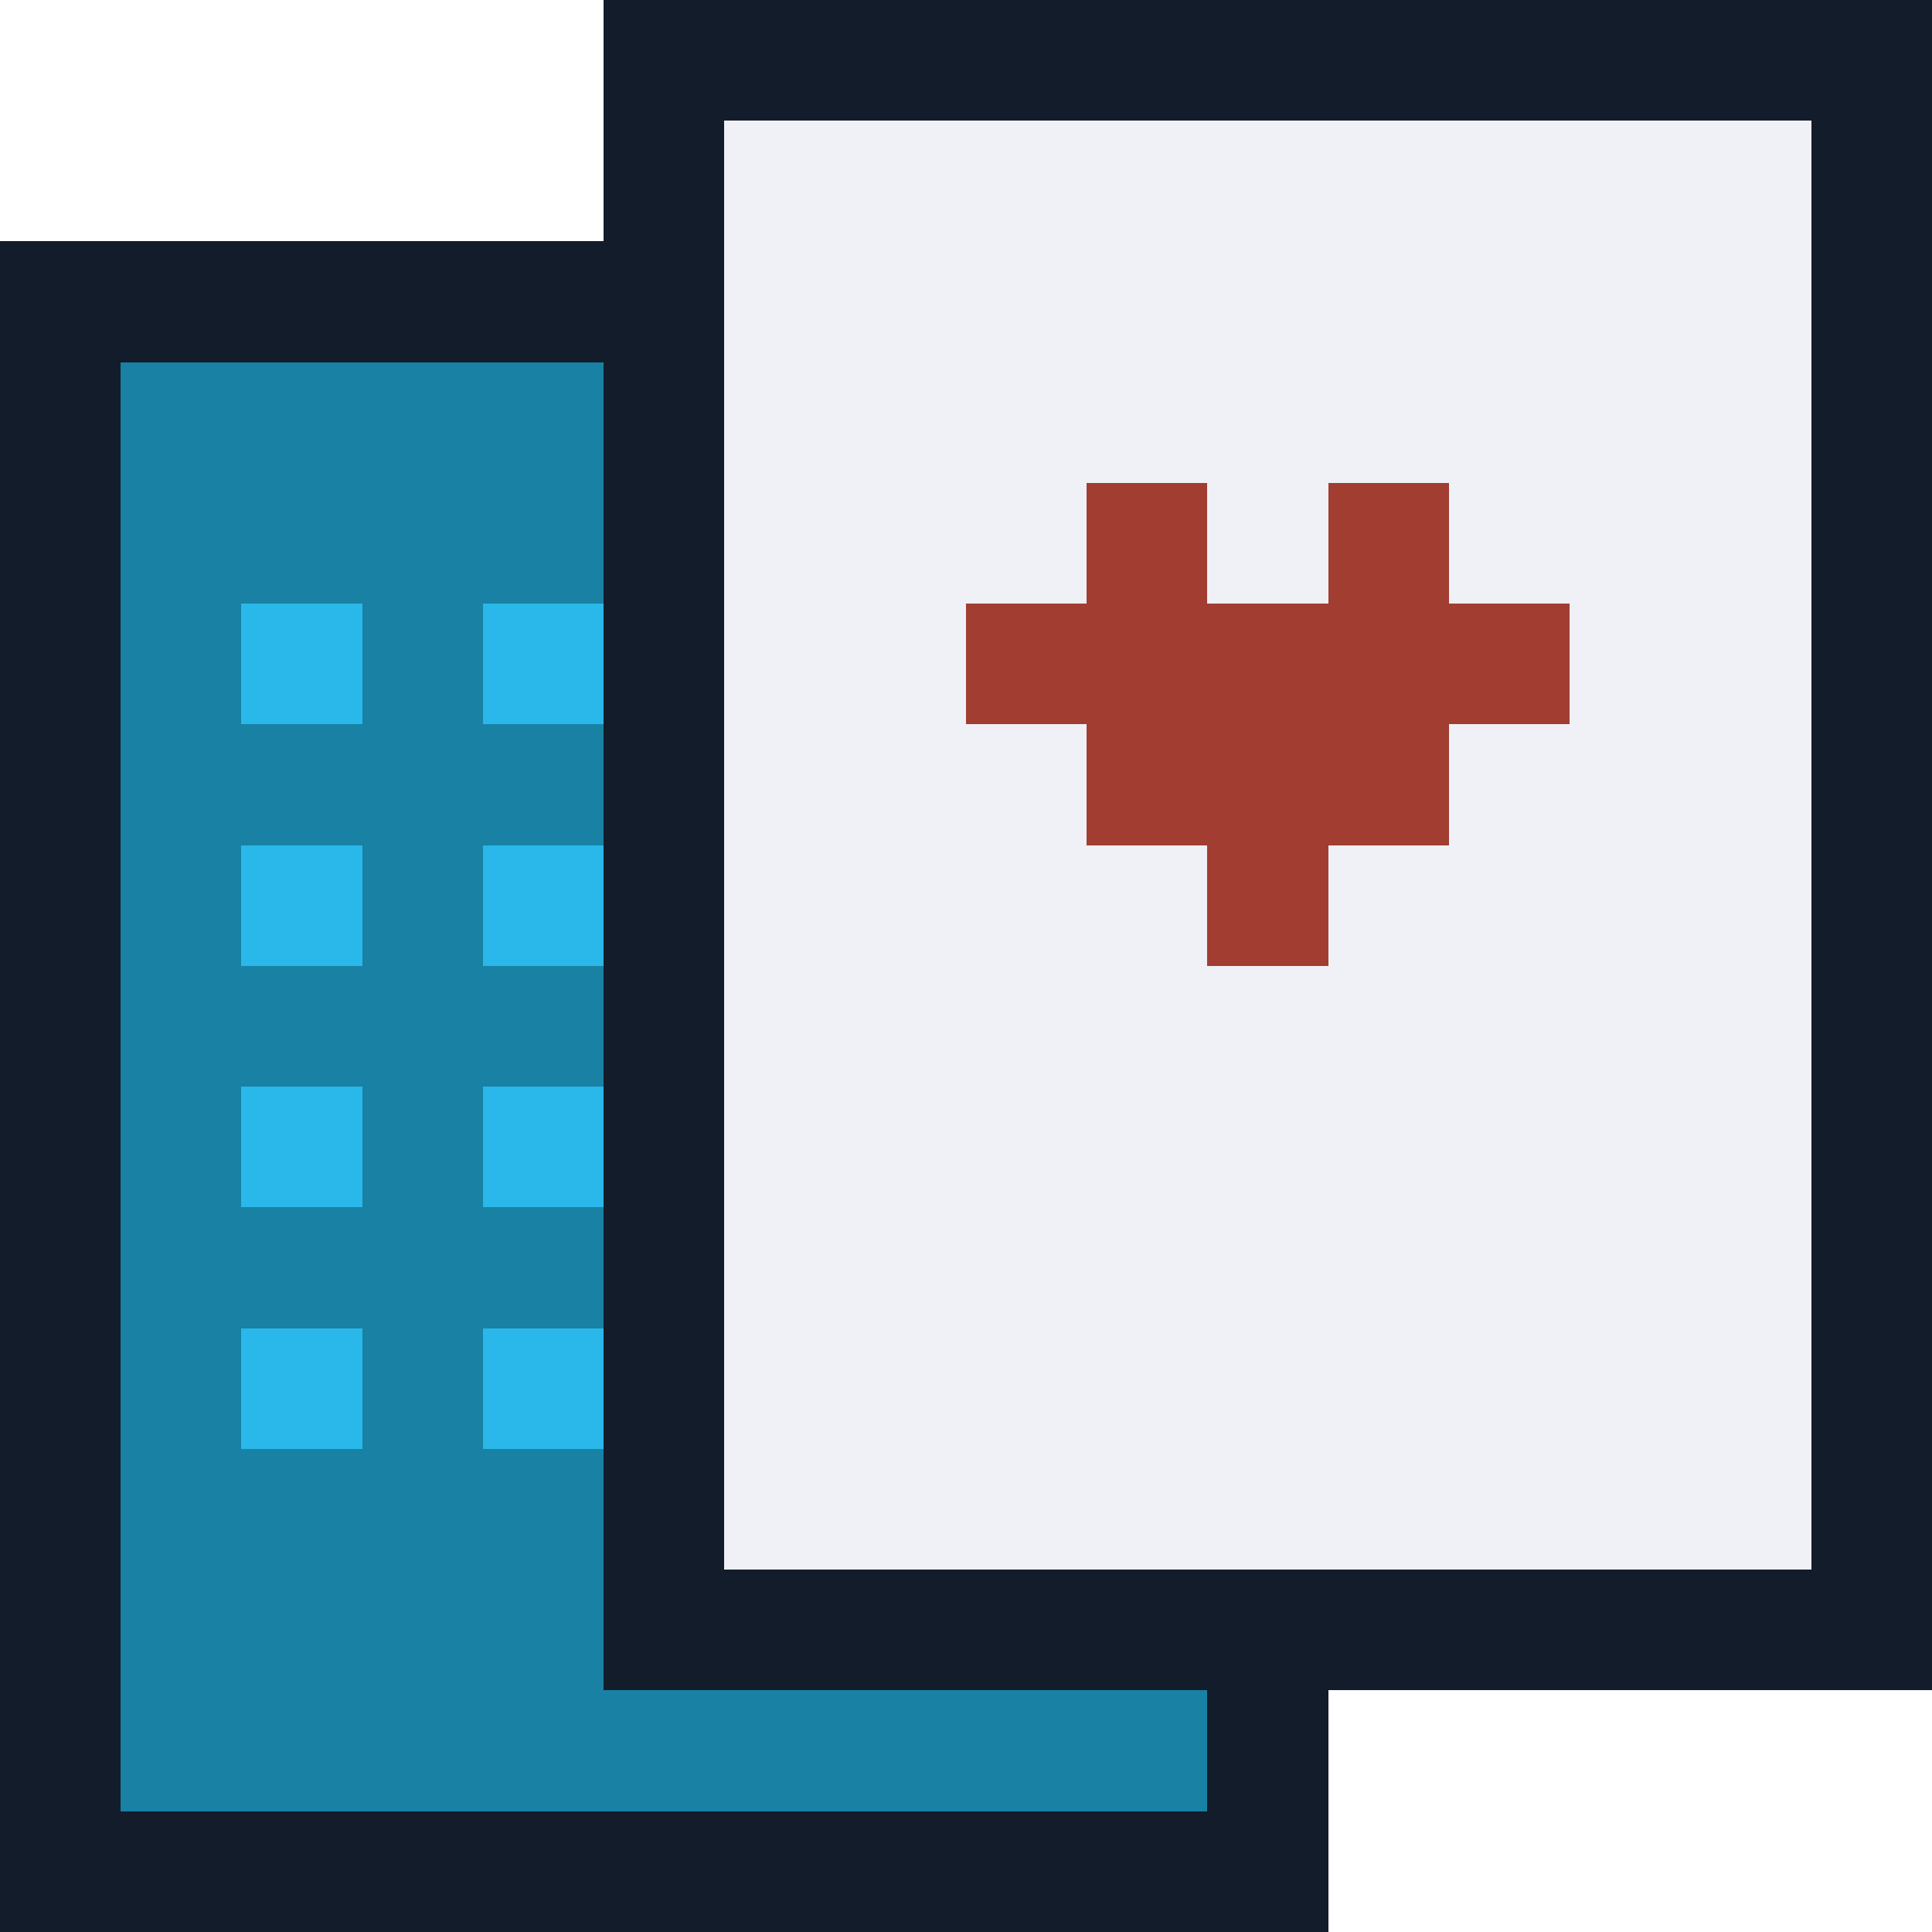
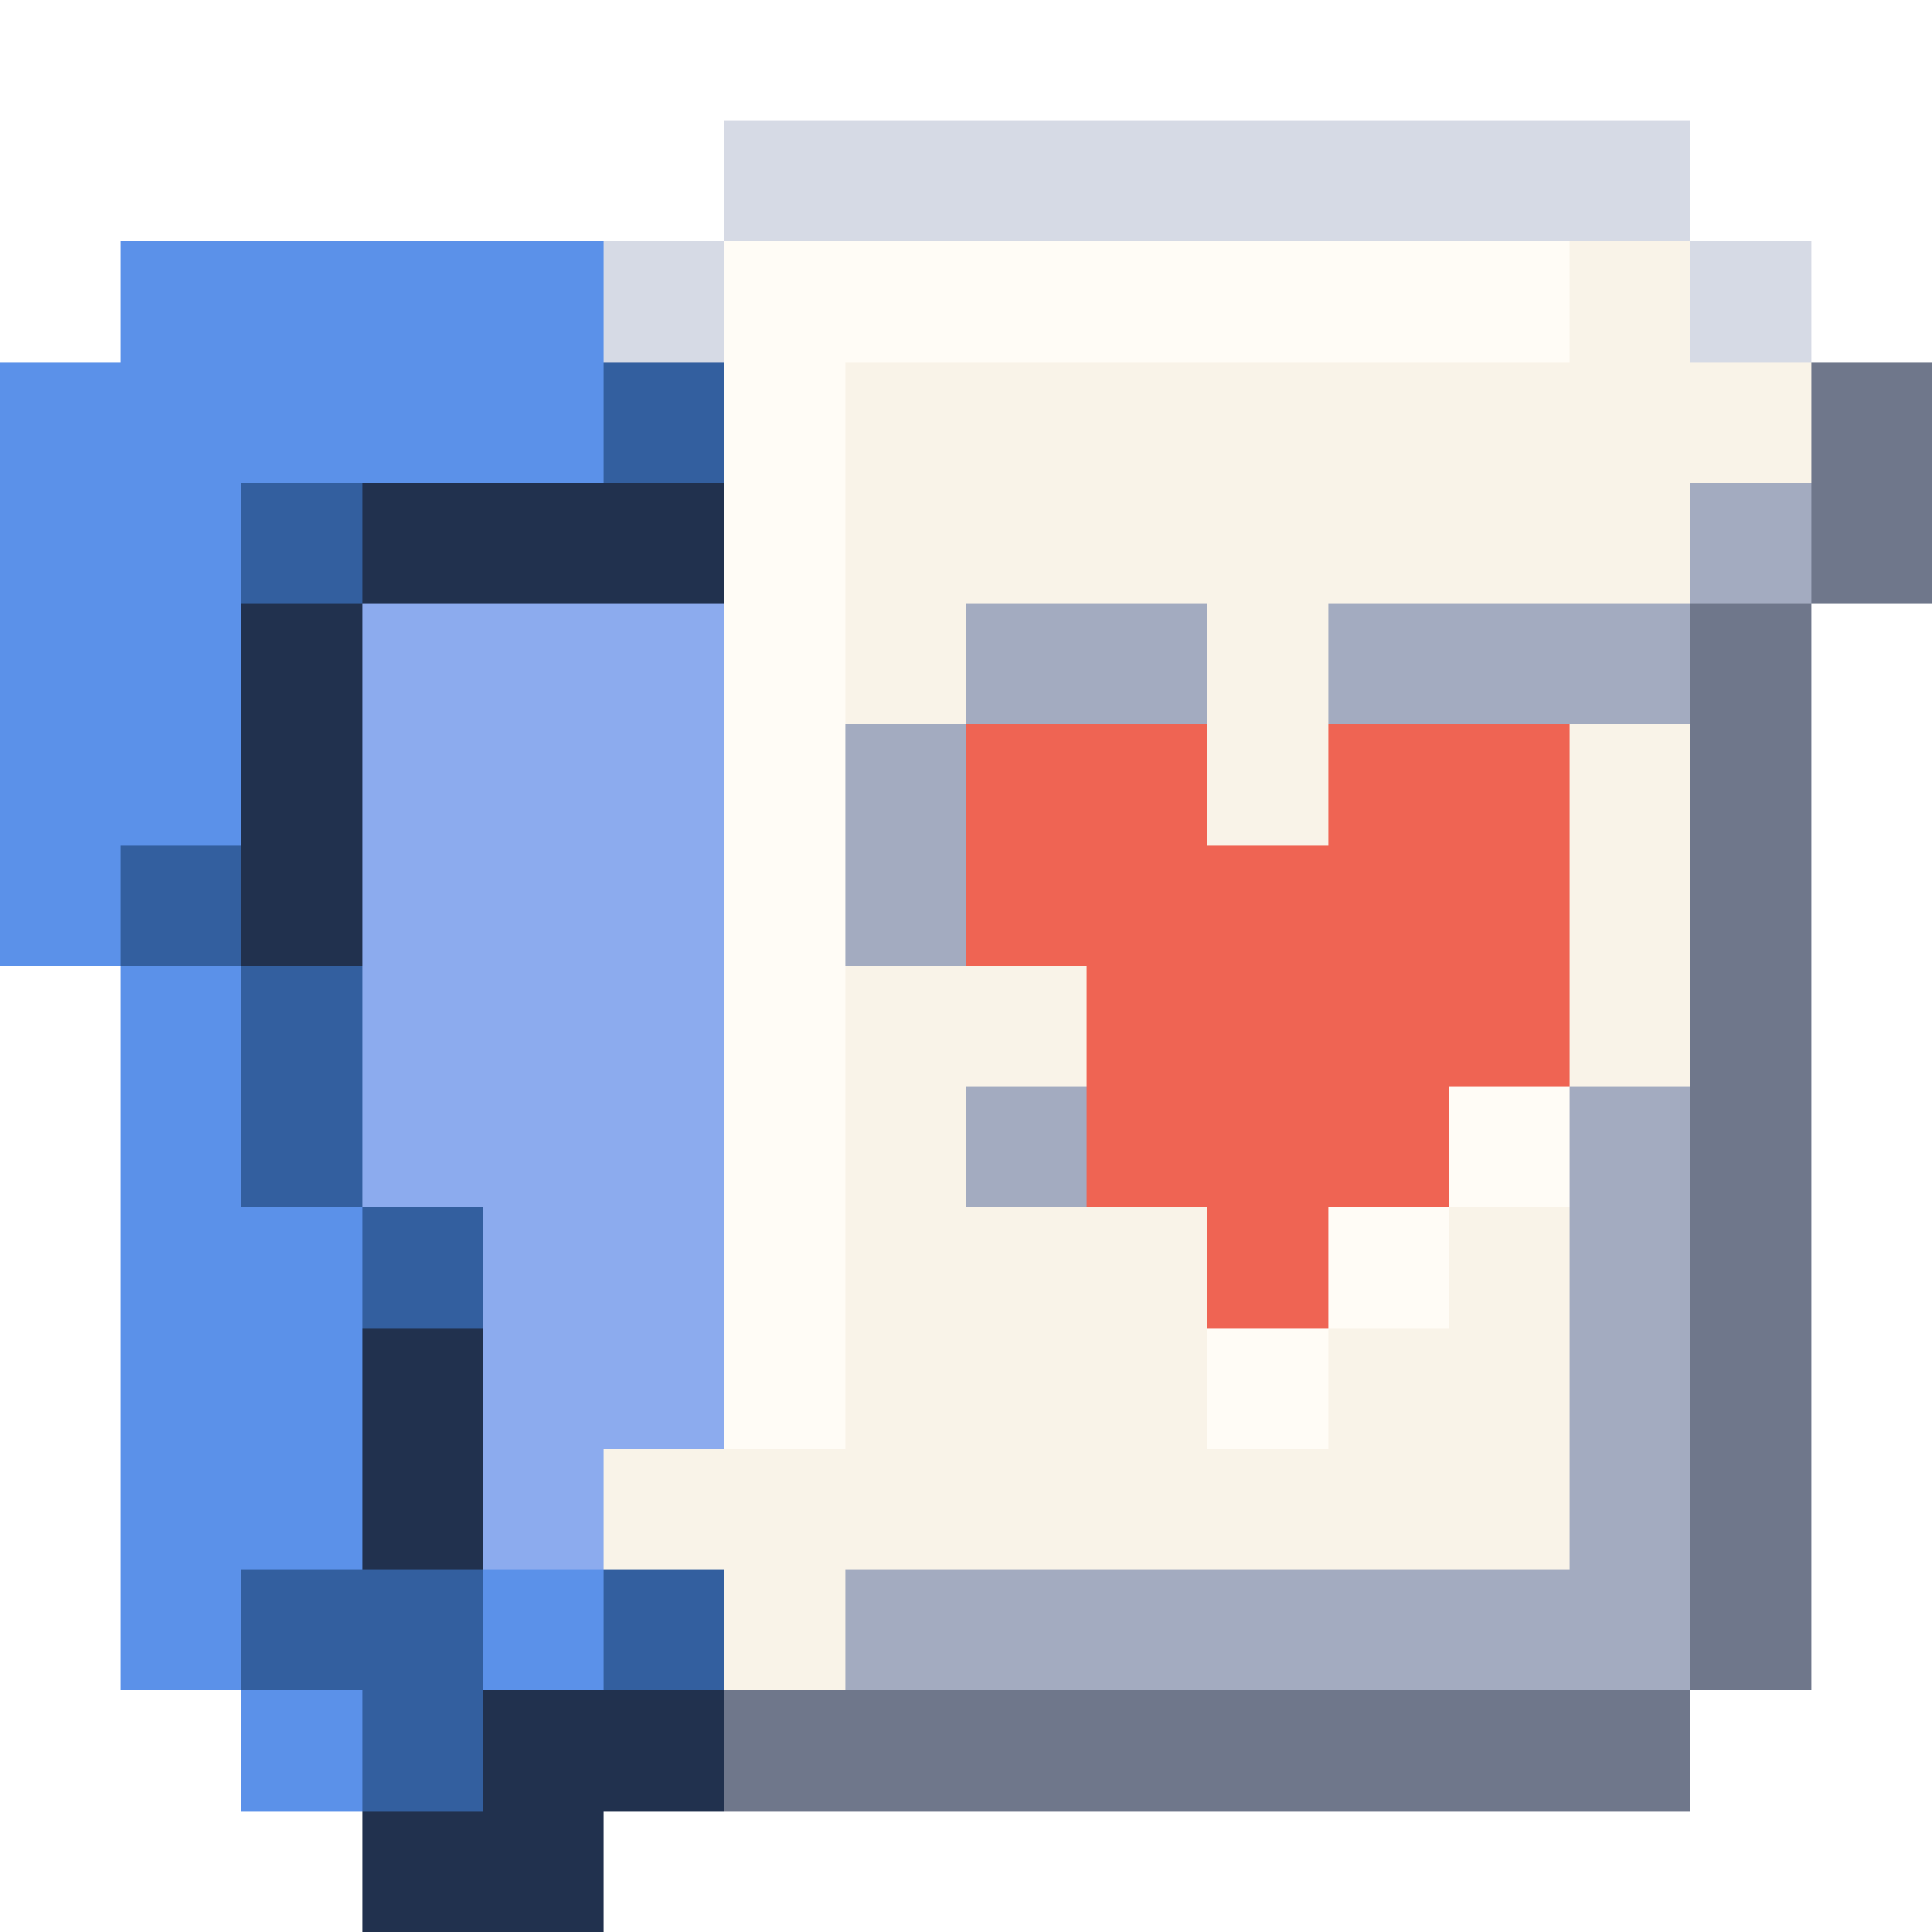
<svg xmlns="http://www.w3.org/2000/svg" viewBox="0 0 16 16" width="16" height="16" shape-rendering="crispEdges">
-   <path fill="#131c2b" d="M5 0h11v1h-11zM5 1h1v1h-1zM15 1h1v1h-1zM0 2h6v1h-6zM15 2h1v1h-1zM0 3h1v1h-1zM5 3h1v1h-1zM15 3h1v1h-1zM0 4h1v1h-1zM5 4h1v1h-1zM15 4h1v1h-1zM0 5h1v1h-1zM5 5h1v1h-1zM15 5h1v1h-1zM0 6h1v1h-1zM5 6h1v1h-1zM15 6h1v1h-1zM0 7h1v1h-1zM5 7h1v1h-1zM15 7h1v1h-1zM0 8h1v1h-1zM5 8h1v1h-1zM15 8h1v1h-1zM0 9h1v1h-1zM5 9h1v1h-1zM15 9h1v1h-1zM0 10h1v1h-1zM5 10h1v1h-1zM15 10h1v1h-1zM0 11h1v1h-1zM5 11h1v1h-1zM15 11h1v1h-1zM0 12h1v1h-1zM5 12h1v1h-1zM15 12h1v1h-1zM0 13h1v1h-1zM5 13h11v1h-11zM0 14h1v1h-1zM10 14h1v1h-1zM0 15h11v1h-11z" />
-   <path fill="#eff1f6" d="M6 1h9v1h-9zM6 2h9v1h-9zM6 3h9v1h-9zM6 4h3v1h-3zM10 4h1v1h-1zM12 4h3v1h-3zM6 5h2v1h-2zM13 5h2v1h-2zM6 6h3v1h-3zM12 6h3v1h-3zM6 7h4v1h-4zM11 7h4v1h-4zM6 8h9v1h-9zM6 9h9v1h-9zM6 10h9v1h-9zM6 11h9v1h-9zM6 12h9v1h-9z" />
-   <path fill="#1981a4" d="M1 3h4v1h-4zM1 4h4v1h-4zM1 5h1v1h-1zM3 5h1v1h-1zM1 6h4v1h-4zM1 7h1v1h-1zM3 7h1v1h-1zM1 8h4v1h-4zM1 9h1v1h-1zM3 9h1v1h-1zM1 10h4v1h-4zM1 11h1v1h-1zM3 11h1v1h-1zM1 12h4v1h-4zM1 13h4v1h-4zM1 14h9v1h-9z" />
-   <path fill="#a23d32" d="M9 4h1v1h-1zM11 4h1v1h-1zM8 5h5v1h-5zM9 6h3v1h-3zM10 7h1v1h-1z" />
-   <path fill="#29b8e9" d="M2 5h1v1h-1zM4 5h1v1h-1zM2 7h1v1h-1zM4 7h1v1h-1zM2 9h1v1h-1zM4 9h1v1h-1zM2 11h1v1h-1zM4 11h1v1h-1z" />
+   <path fill="#d6dae5" d="M6 1h8v1h-8zM5 2h1v1h-1zM14 2h1v1h-1z" />
+   <path fill="#5b91e9" d="M1 2h4v1h-4zM0 3h5v1h-5zM0 4h2v1h-2zM0 5h2v1h-2zM0 6h2v1h-2zM0 7h1v1h-1zM1 8h1v1h-1zM1 9h1v1h-1zM1 10h2v1h-2zM1 11h2v1h-2zM1 12h2v1h-2zM1 13h1v1h-1zM4 13h1v1h-1zM2 14h1v1h-1z" />
+   <path fill="#fffcf6" d="M6 2h7v1h-7zM6 3h1v1h-1zM6 4h1v1h-1zM6 5h1v1h-1zM6 6h1v1h-1zM6 7h1v1h-1zM6 8h1v1h-1zM6 9h1v1h-1zM12 9h1v1h-1zM6 10h1v1h-1zM11 10h1v1h-1zM6 11h1v1h-1zM10 11h1v1h-1z" />
+   <path fill="#f9f3e8" d="M13 2h1v1h-1zM7 3h8v1h-8zM7 4h7v1h-7zM7 5h1v1h-1zM10 5h1v1h-1zM10 6h1v1h-1zM13 6h1v1h-1zM13 7h1v1h-1zM7 8h2v1h-2zM13 8h1v1h-1zM7 9h1v1h-1zM7 10h3v1h-3zM12 10h1v1h-1zM7 11h3v1h-3zM11 11h2v1h-2zM5 12h8v1h-8zM6 13h1v1h-1z" />
+   <path fill="#335f9f" d="M5 3h1v1h-1zM2 4h1v1h-1zM1 7h1v1h-1zM2 8h1v1h-1zM2 9h1v1h-1zM3 10h1v1h-1zM2 13h2v1h-2zM5 13h1v1h-1zM3 14h1v1h-1z" />
+   <path fill="#6f778b" d="M15 3h1v1h-1zM15 4h1v1h-1zM14 5h1v1h-1zM14 6h1v1h-1zM14 7h1v1h-1zM14 8h1v1h-1zM14 9h1v1h-1zM14 10h1v1h-1zM14 11h1v1h-1zM14 12h1v1h-1zM14 13h1v1h-1zM6 14h8v1h-8z" />
+   <path fill="#21314e" d="M3 4h3v1h-3zM2 5h1v1h-1zM2 6h1v1h-1zM2 7h1v1h-1zM3 11h1v1h-1zM3 12h1v1h-1zM4 14h2v1h-2zM3 15h2v1h-2z" />
+   <path fill="#a3abc0" d="M14 4h1v1h-1zM8 5h2v1h-2zM11 5h3v1h-3zM7 6h1v1h-1zM7 7h1v1h-1zM8 9h1v1h-1zM13 9h1v1h-1zM13 10h1v1h-1zM13 11h1v1h-1zM13 12h1v1h-1zM7 13h7v1h-7z" />
+   <path fill="#8cabee" d="M3 5h3v1h-3zM3 6h3v1h-3zM3 7h3v1h-3zM3 8h3v1h-3zM3 9h3v1h-3zM4 10h2v1h-2zM4 11h2v1h-2zM4 12h1v1h-1z" />
+   <path fill="#ef6453" d="M8 6h2v1h-2zM11 6h2v1h-2zM8 7h5v1h-5zM9 8h4v1h-4zM9 9h3v1h-3zM10 10h1v1h-1z" />
</svg>
